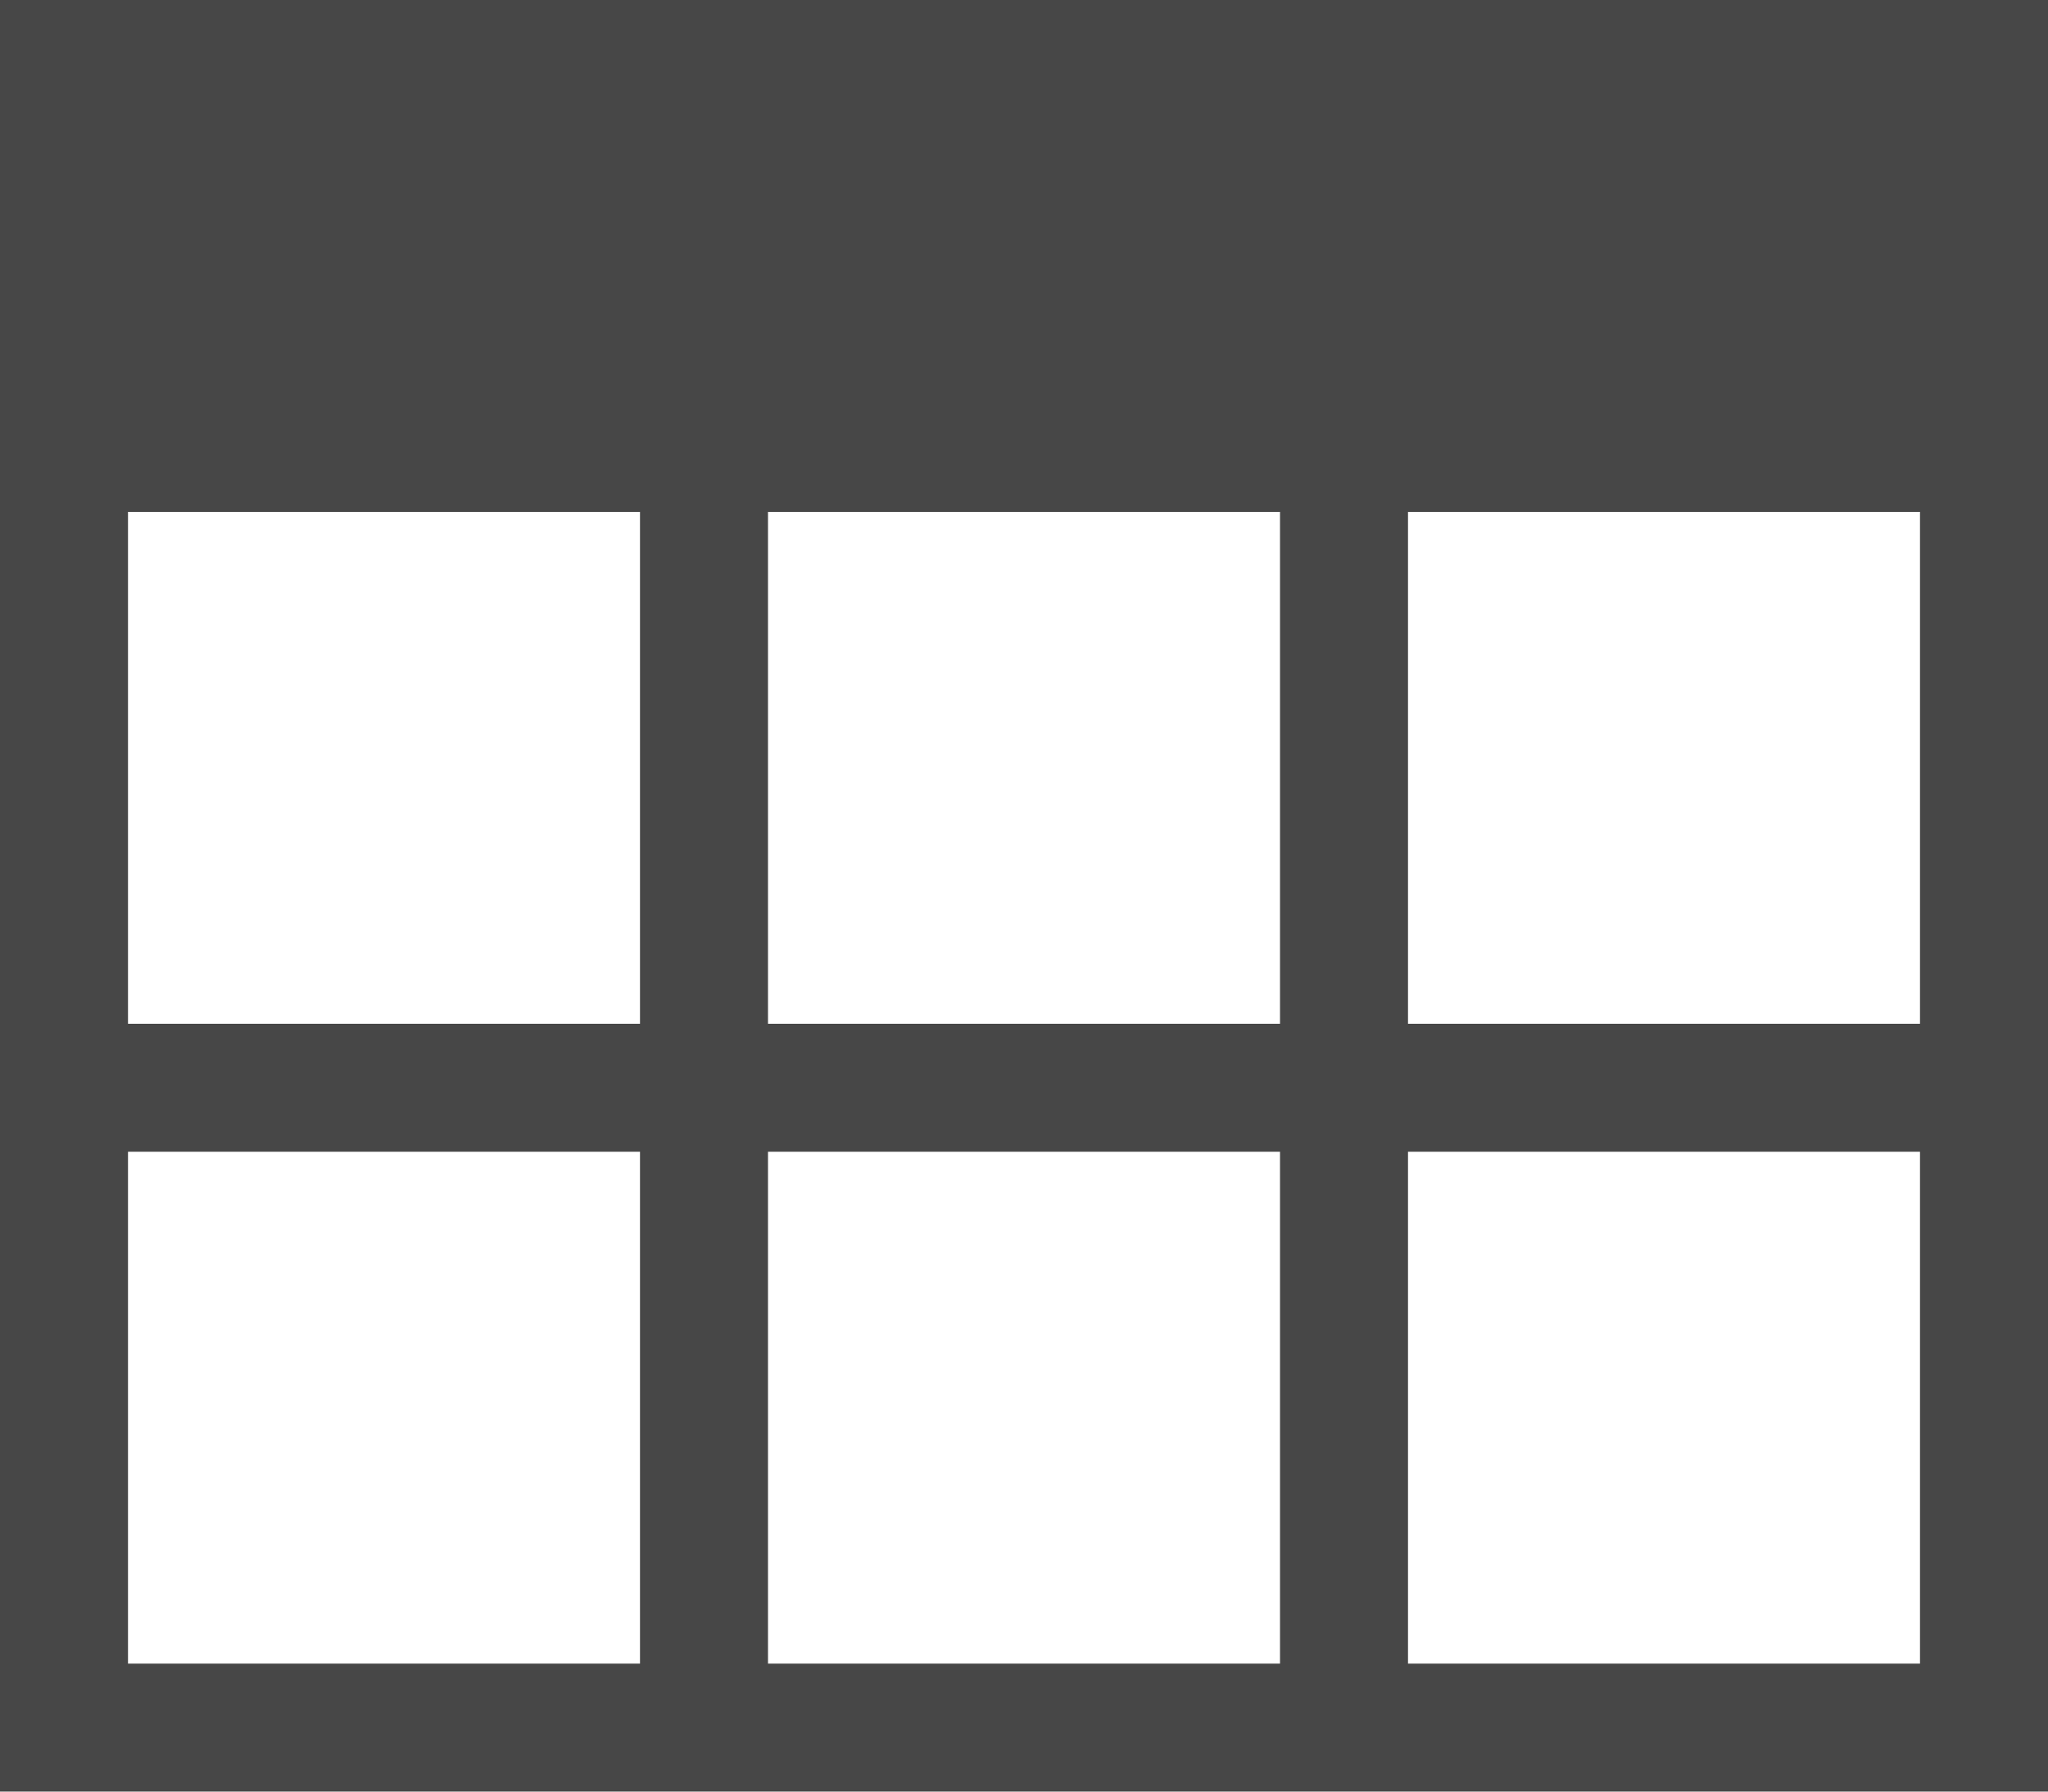
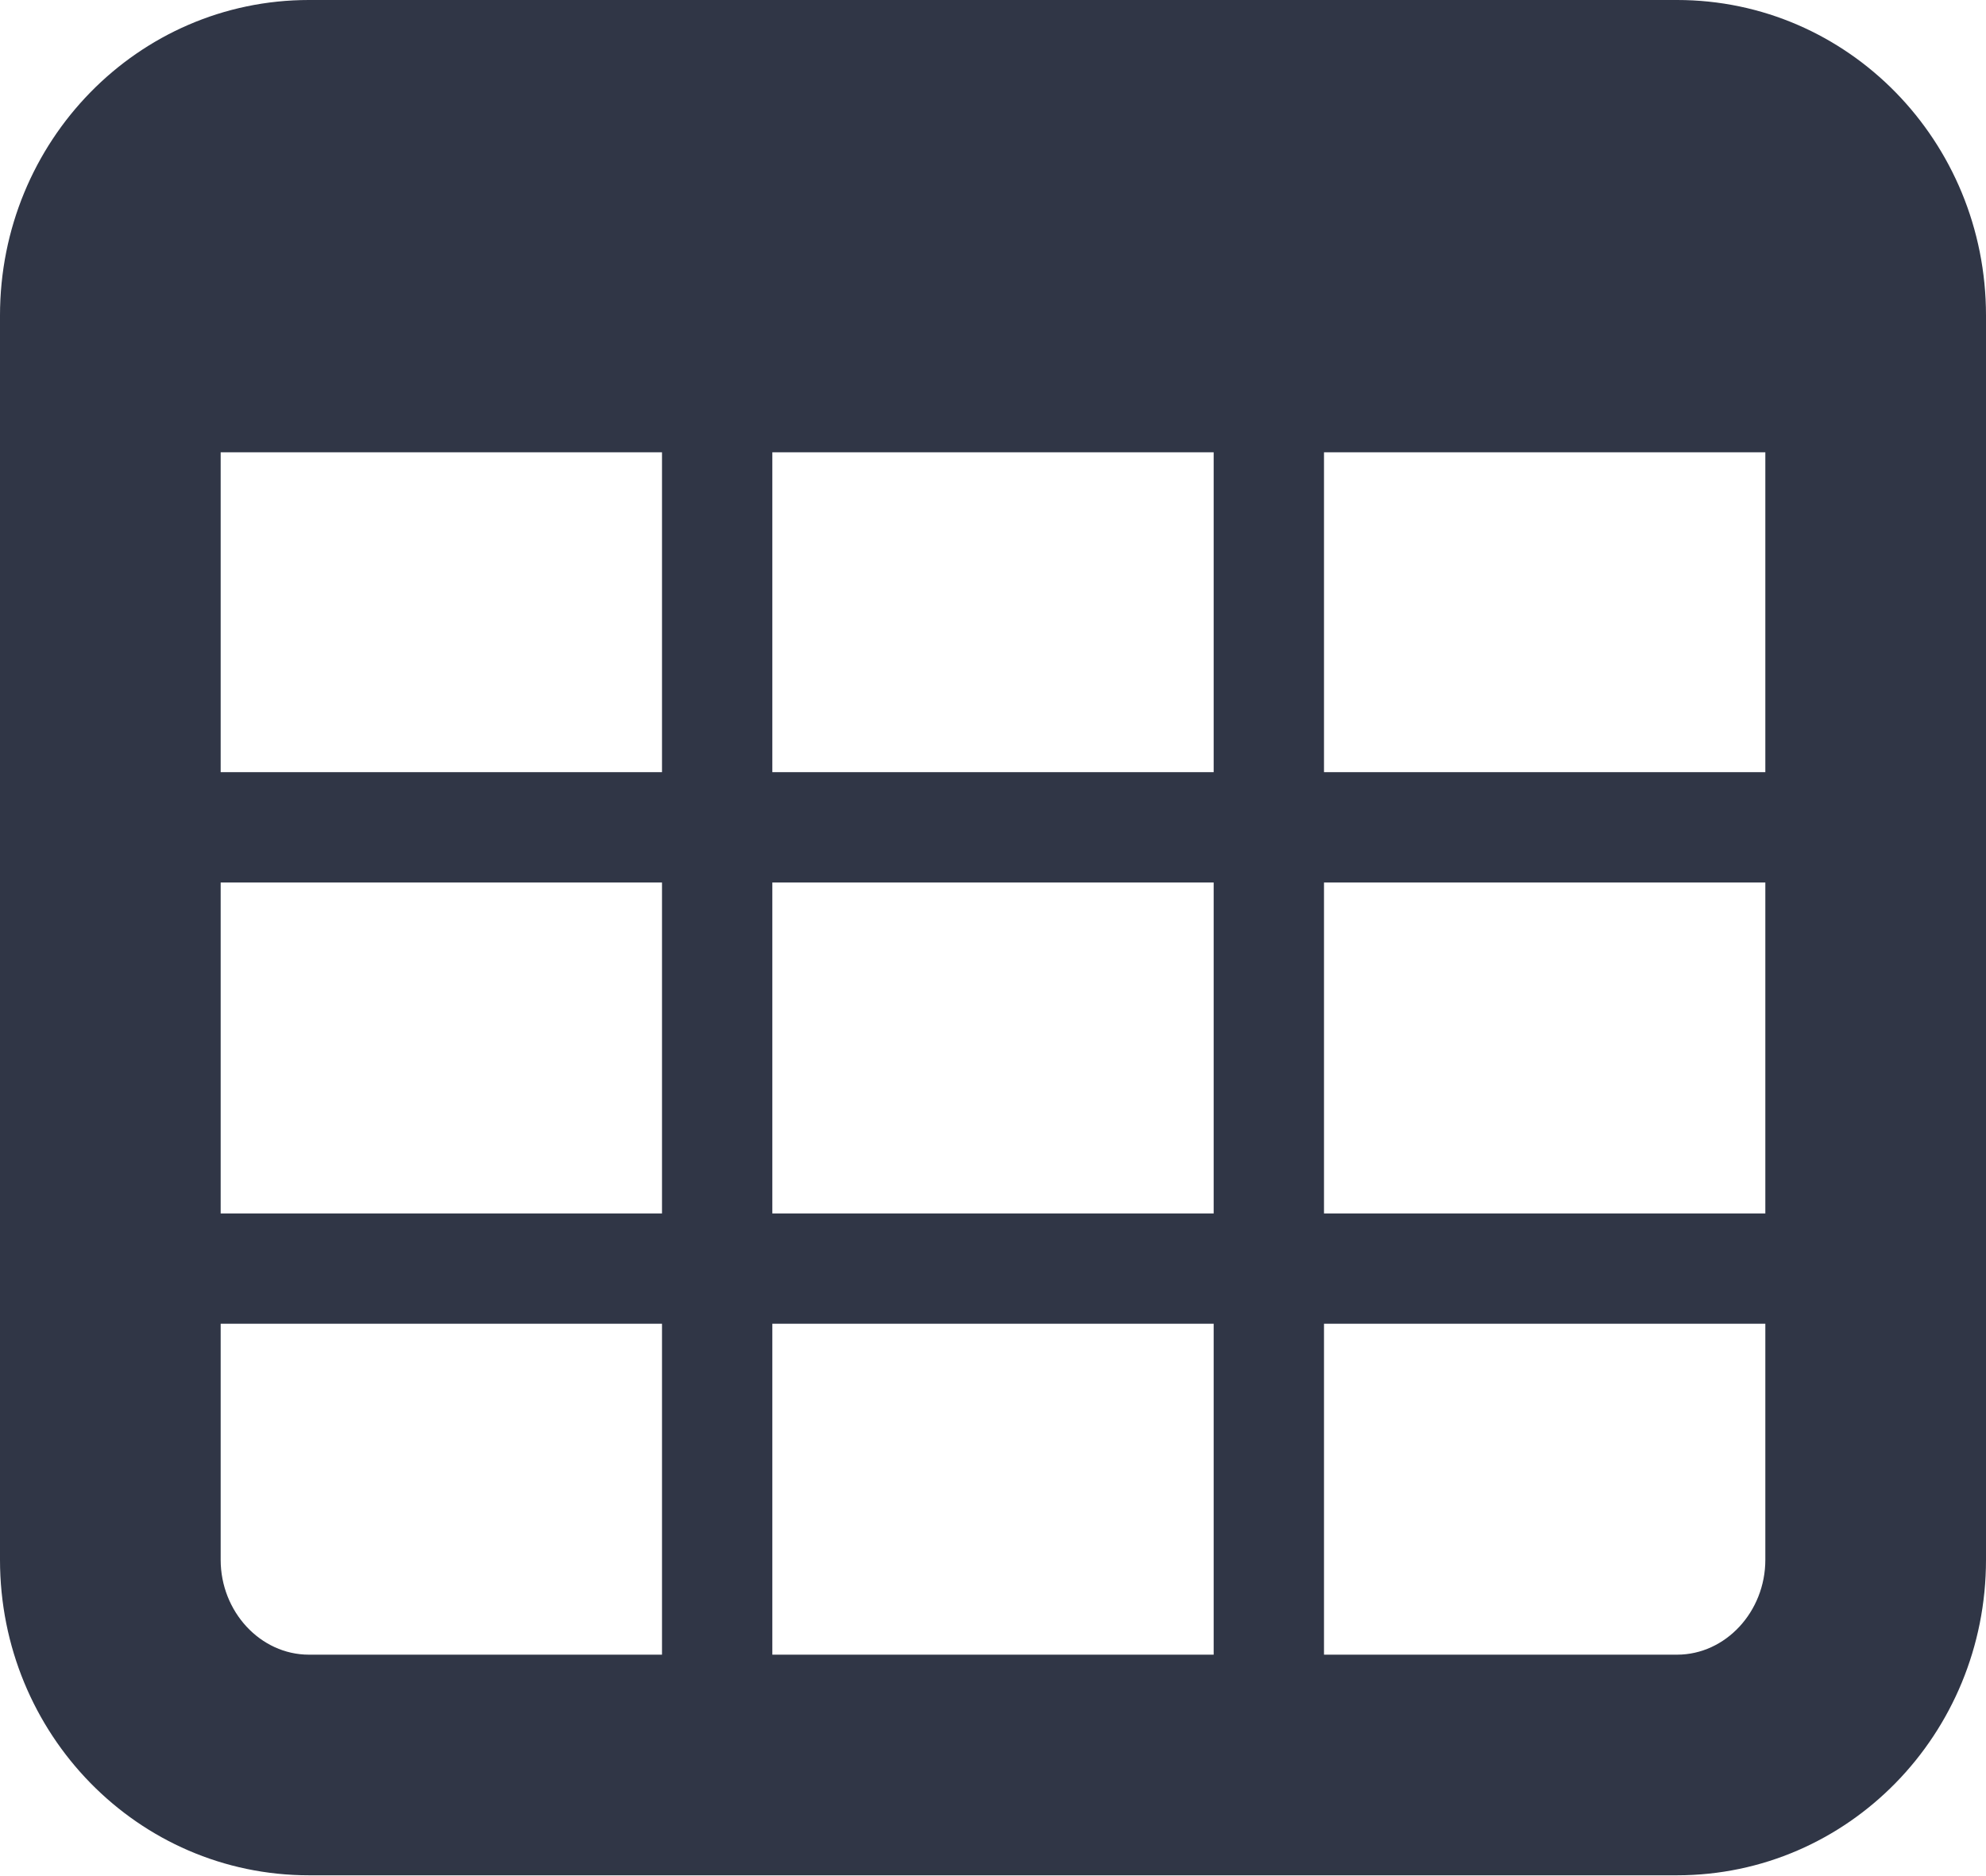
- <svg xmlns="http://www.w3.org/2000/svg" width="16" height="14" viewBox="0 0 16 14" enable-background="new 0 0 16 14">
-   <path fill="#474747" d="m0 0v2 10 2h16v-2-10-2h-16m1 4h4v4h-4v-4m5 0h4v4h-4v-4m5 0h4v4h-4v-4m-10 5h4v4h-4v-4m5 0h4v4h-4v-4m5 0h4v4h-4v-4" />
+ <svg xmlns="http://www.w3.org/2000/svg" height="17" width="18" viewBox="0 0 18 17">
+   <path fill="#303646" fill-rule="evenodd" d="M 15.2 15 L 12 15 L 12 12 L 16 12 L 16 14.14 C 16 14.61 15.64 15 15.2 15 L 15.2 15 Z M 2 14.14 L 2 12 L 6 12 L 6 15 L 2.8 15 C 2.36 15 2 14.61 2 14.14 L 2 14.14 Z M 6 7 L 2 7 L 2 4.1 L 6 4.1 L 6 7 Z M 12 8 L 16 8 L 16 11 L 12 11 L 12 8 Z M 7 4.1 L 11 4.1 L 11 7 L 7 7 L 7 4.1 Z M 11 15 L 7 15 L 7 12 L 11 12 L 11 15 Z M 7 8 L 11 8 L 11 11 L 7 11 L 7 8 Z M 6 11 L 2 11 L 2 8 L 6 8 L 6 11 Z M 16 7 L 12 7 L 12 4.1 L 16 4.1 L 16 7 Z M 15.2 0 L 2.8 0 C 1.25 0 0 1.28 0 2.86 L 0 14.14 C 0 15.72 1.25 17 2.8 17 L 15.2 17 C 16.75 17 18 15.72 18 14.14 L 18 2.86 C 18 1.28 16.75 0 15.2 0 L 15.2 0 Z M 15.2 0" />
</svg>
